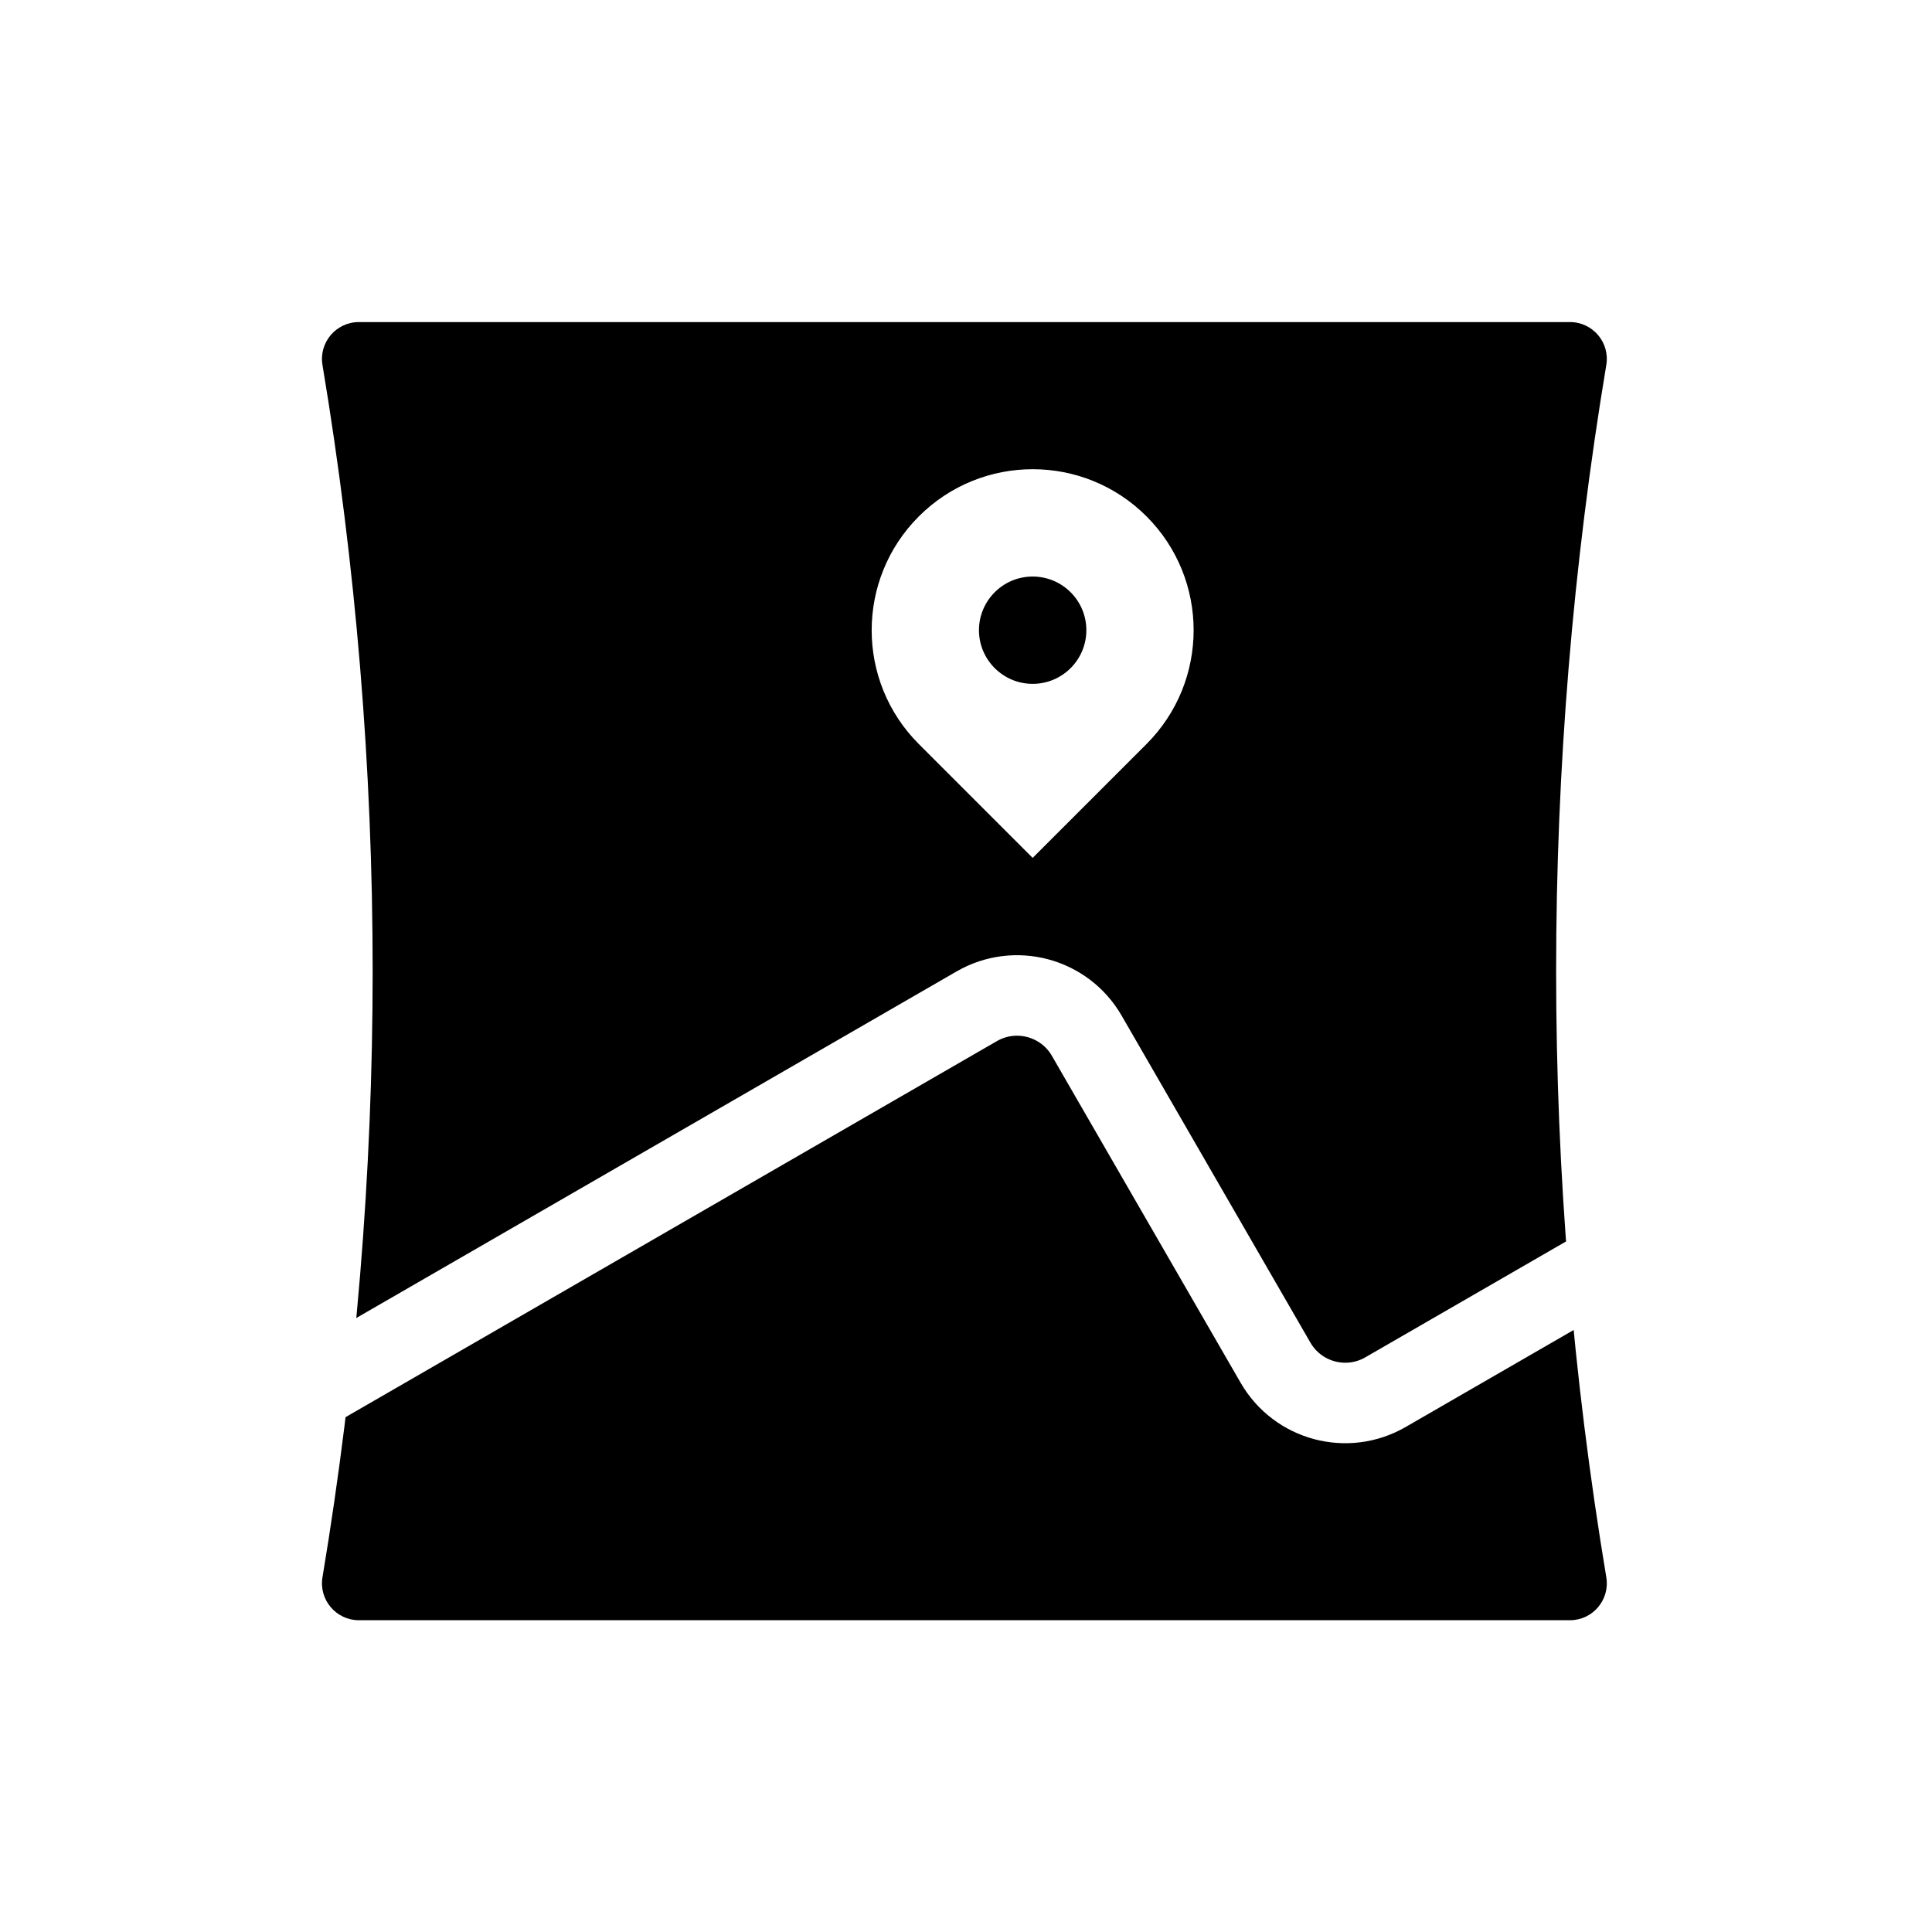
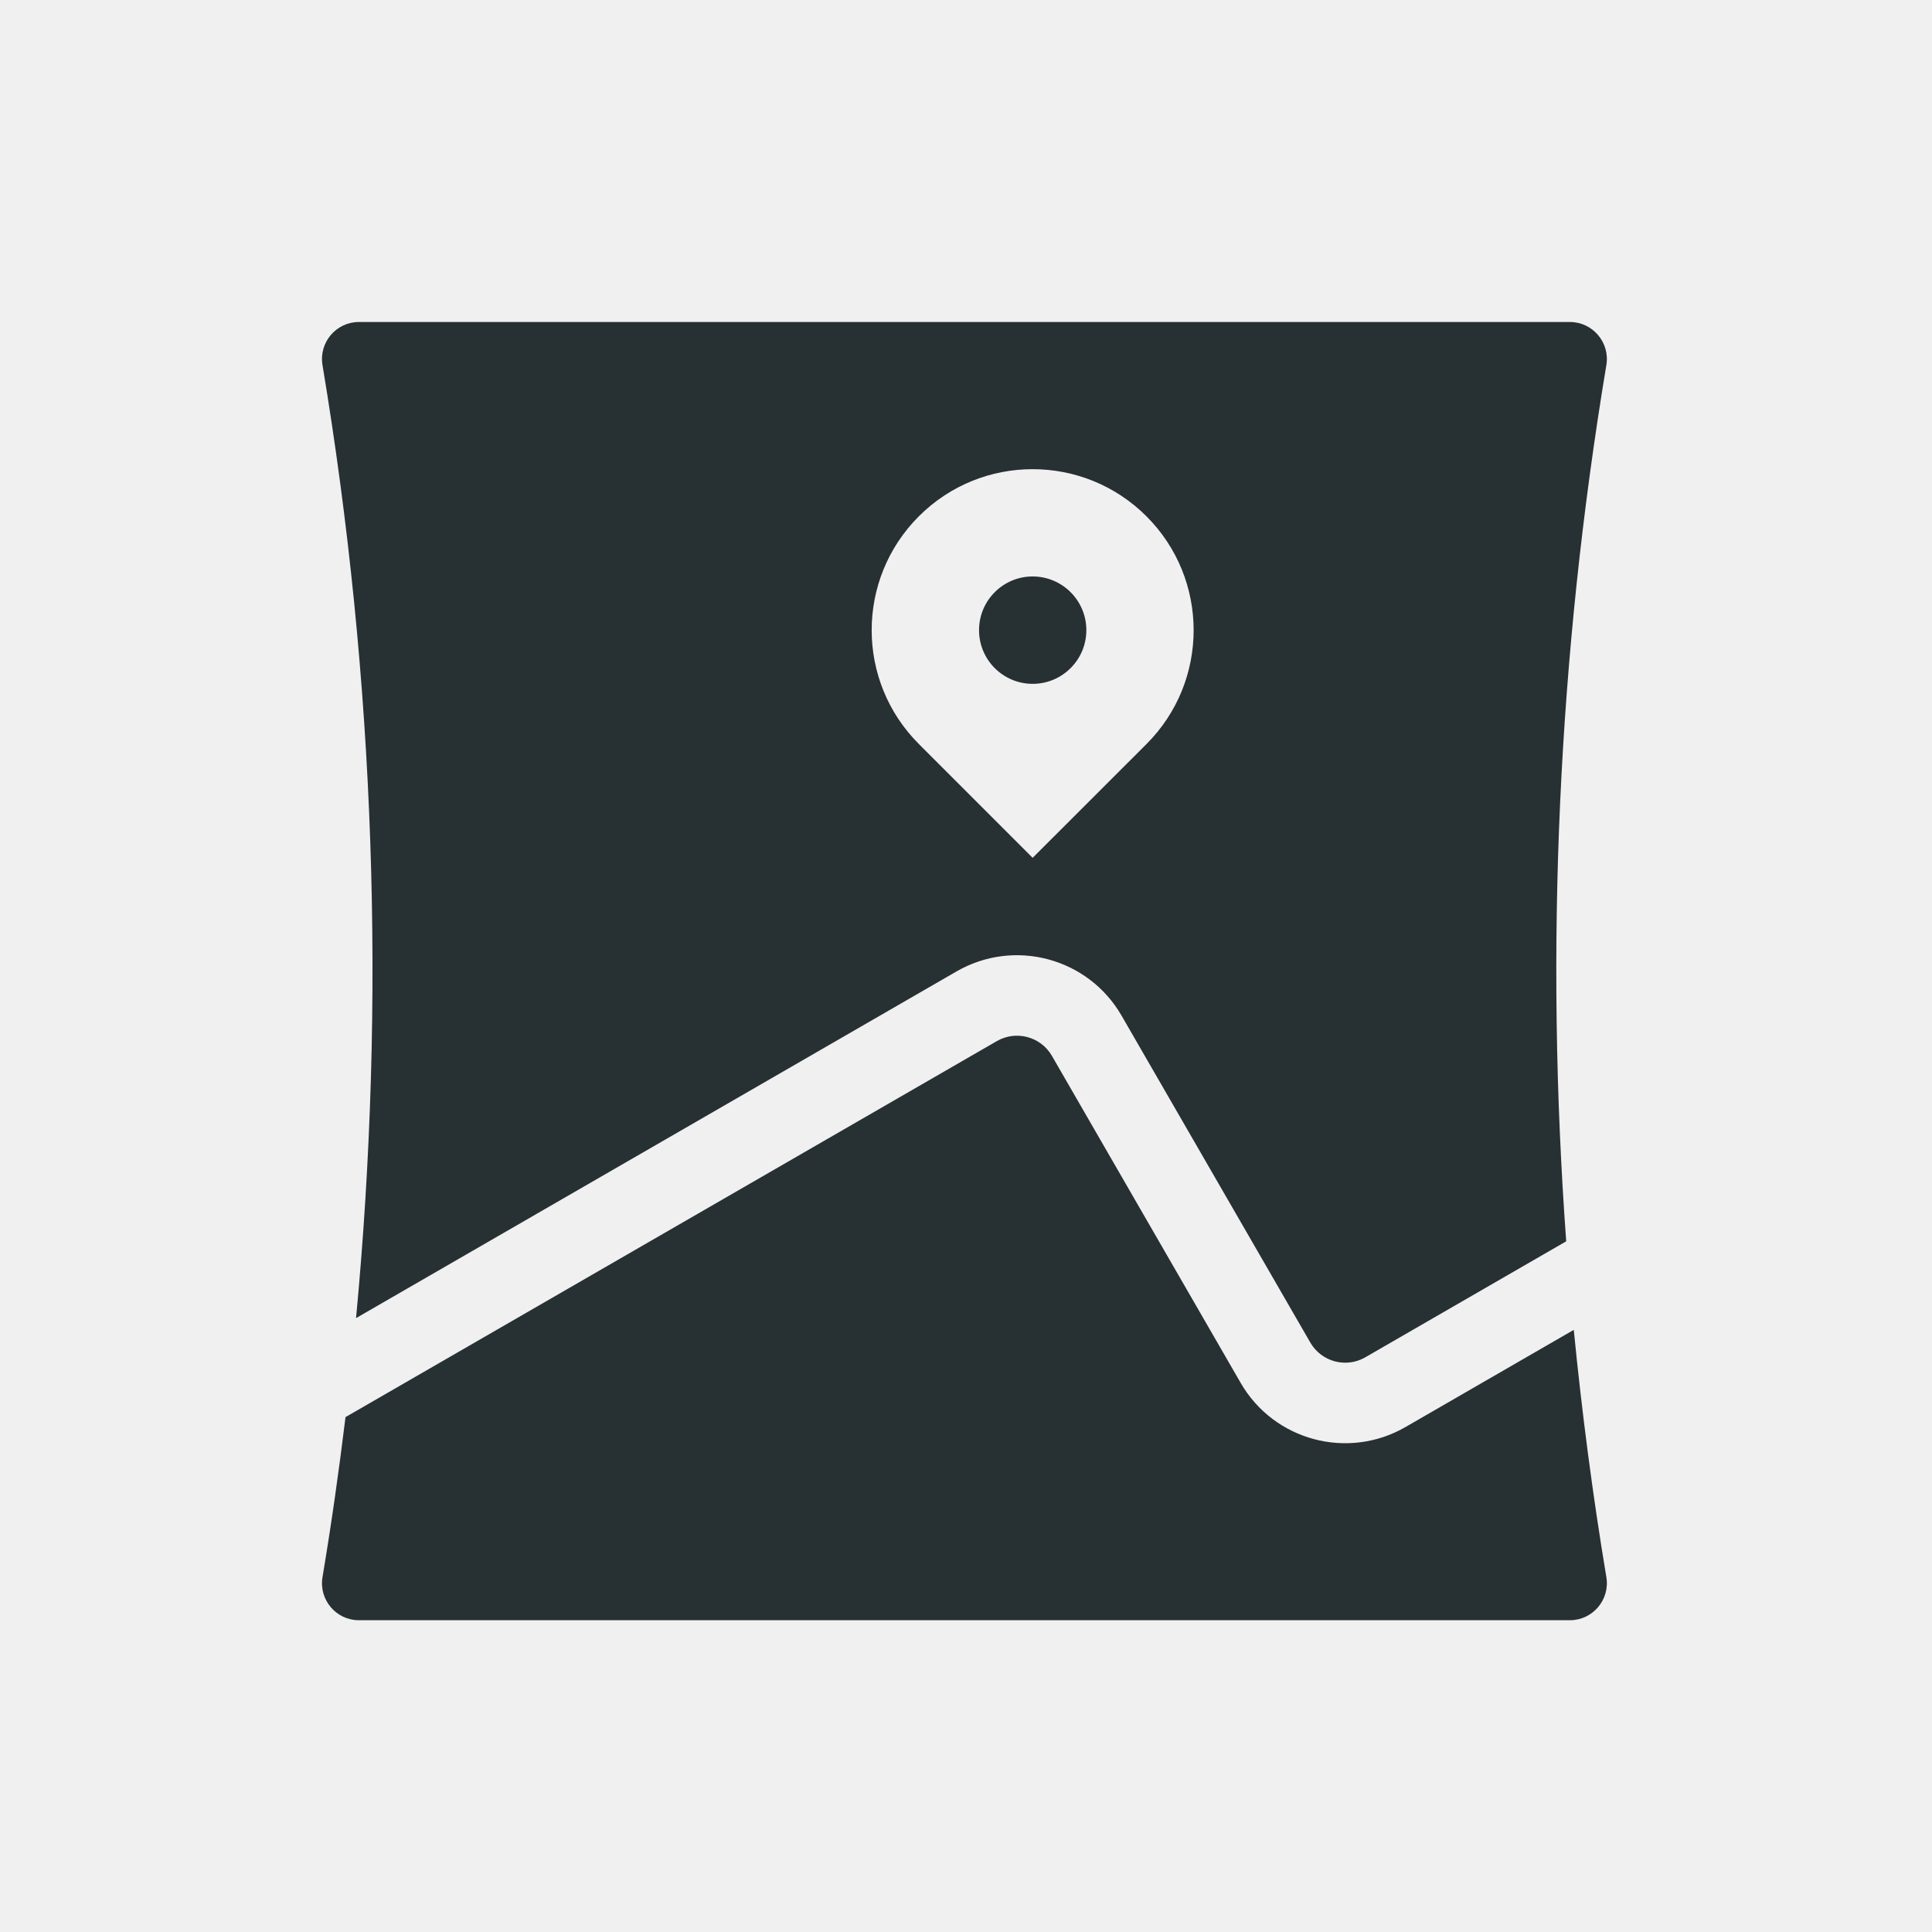
<svg xmlns="http://www.w3.org/2000/svg" width="24" height="24" viewBox="0 0 24 24" fill="none">
-   <rect width="24" height="24" fill="white" />
-   <path d="M19.503 4.001C19.786 4.001 20.001 4.255 19.954 4.534C19.123 9.519 19.123 14.608 19.954 19.593C20.001 19.872 19.786 20.127 19.503 20.127H4.458C4.175 20.127 3.959 19.872 4.006 19.593C4.837 14.608 4.837 9.519 4.006 4.534C3.959 4.255 4.175 4.001 4.458 4.001H19.503Z" fill="currentColor" />
-   <path d="M14.242 6.414C13.461 5.633 12.195 5.634 11.414 6.415C10.633 7.196 10.633 8.462 11.414 9.243L12.828 10.657L14.242 9.243C15.023 8.462 15.023 7.195 14.242 6.414ZM12.828 7.162C13.196 7.162 13.495 7.46 13.495 7.828C13.495 8.196 13.197 8.495 12.828 8.495C12.46 8.495 12.161 8.196 12.161 7.828C12.162 7.46 12.46 7.162 12.828 7.162Z" fill="white" />
-   <path d="M4 17.196L12.134 12.5C12.612 12.224 13.224 12.388 13.5 12.866L15.845 16.928C16.122 17.407 16.733 17.57 17.211 17.294L20.845 15.196" stroke="white" />
+   <path d="M12.383 12.933C12.622 12.795 12.929 12.877 13.067 13.116L15.412 17.179C15.826 17.896 16.743 18.141 17.46 17.727L19.55 16.52C19.651 17.548 19.785 18.573 19.955 19.593C20.001 19.872 19.785 20.127 19.502 20.127H4.458C4.175 20.127 3.96 19.872 4.006 19.593C4.117 18.931 4.211 18.268 4.292 17.604L12.383 12.933ZM19.502 4C19.785 4 20.001 4.255 19.955 4.534C19.355 8.135 19.19 11.789 19.456 15.42L16.96 16.861C16.721 16.999 16.416 16.917 16.278 16.679L13.932 12.616C13.518 11.899 12.601 11.653 11.883 12.067L4.423 16.374C4.796 12.43 4.659 8.451 4.006 4.534C3.96 4.255 4.175 4 4.458 4H19.502ZM14.242 6.414C13.461 5.633 12.194 5.633 11.414 6.414C10.633 7.195 10.633 8.461 11.414 9.242L12.828 10.656L14.243 9.242C15.023 8.461 15.023 7.195 14.242 6.414ZM12.828 7.161C13.196 7.161 13.495 7.46 13.495 7.828C13.495 8.196 13.196 8.495 12.828 8.495C12.46 8.495 12.162 8.196 12.162 7.828C12.162 7.46 12.46 7.161 12.828 7.161Z" fill="#273033" />
</svg>
